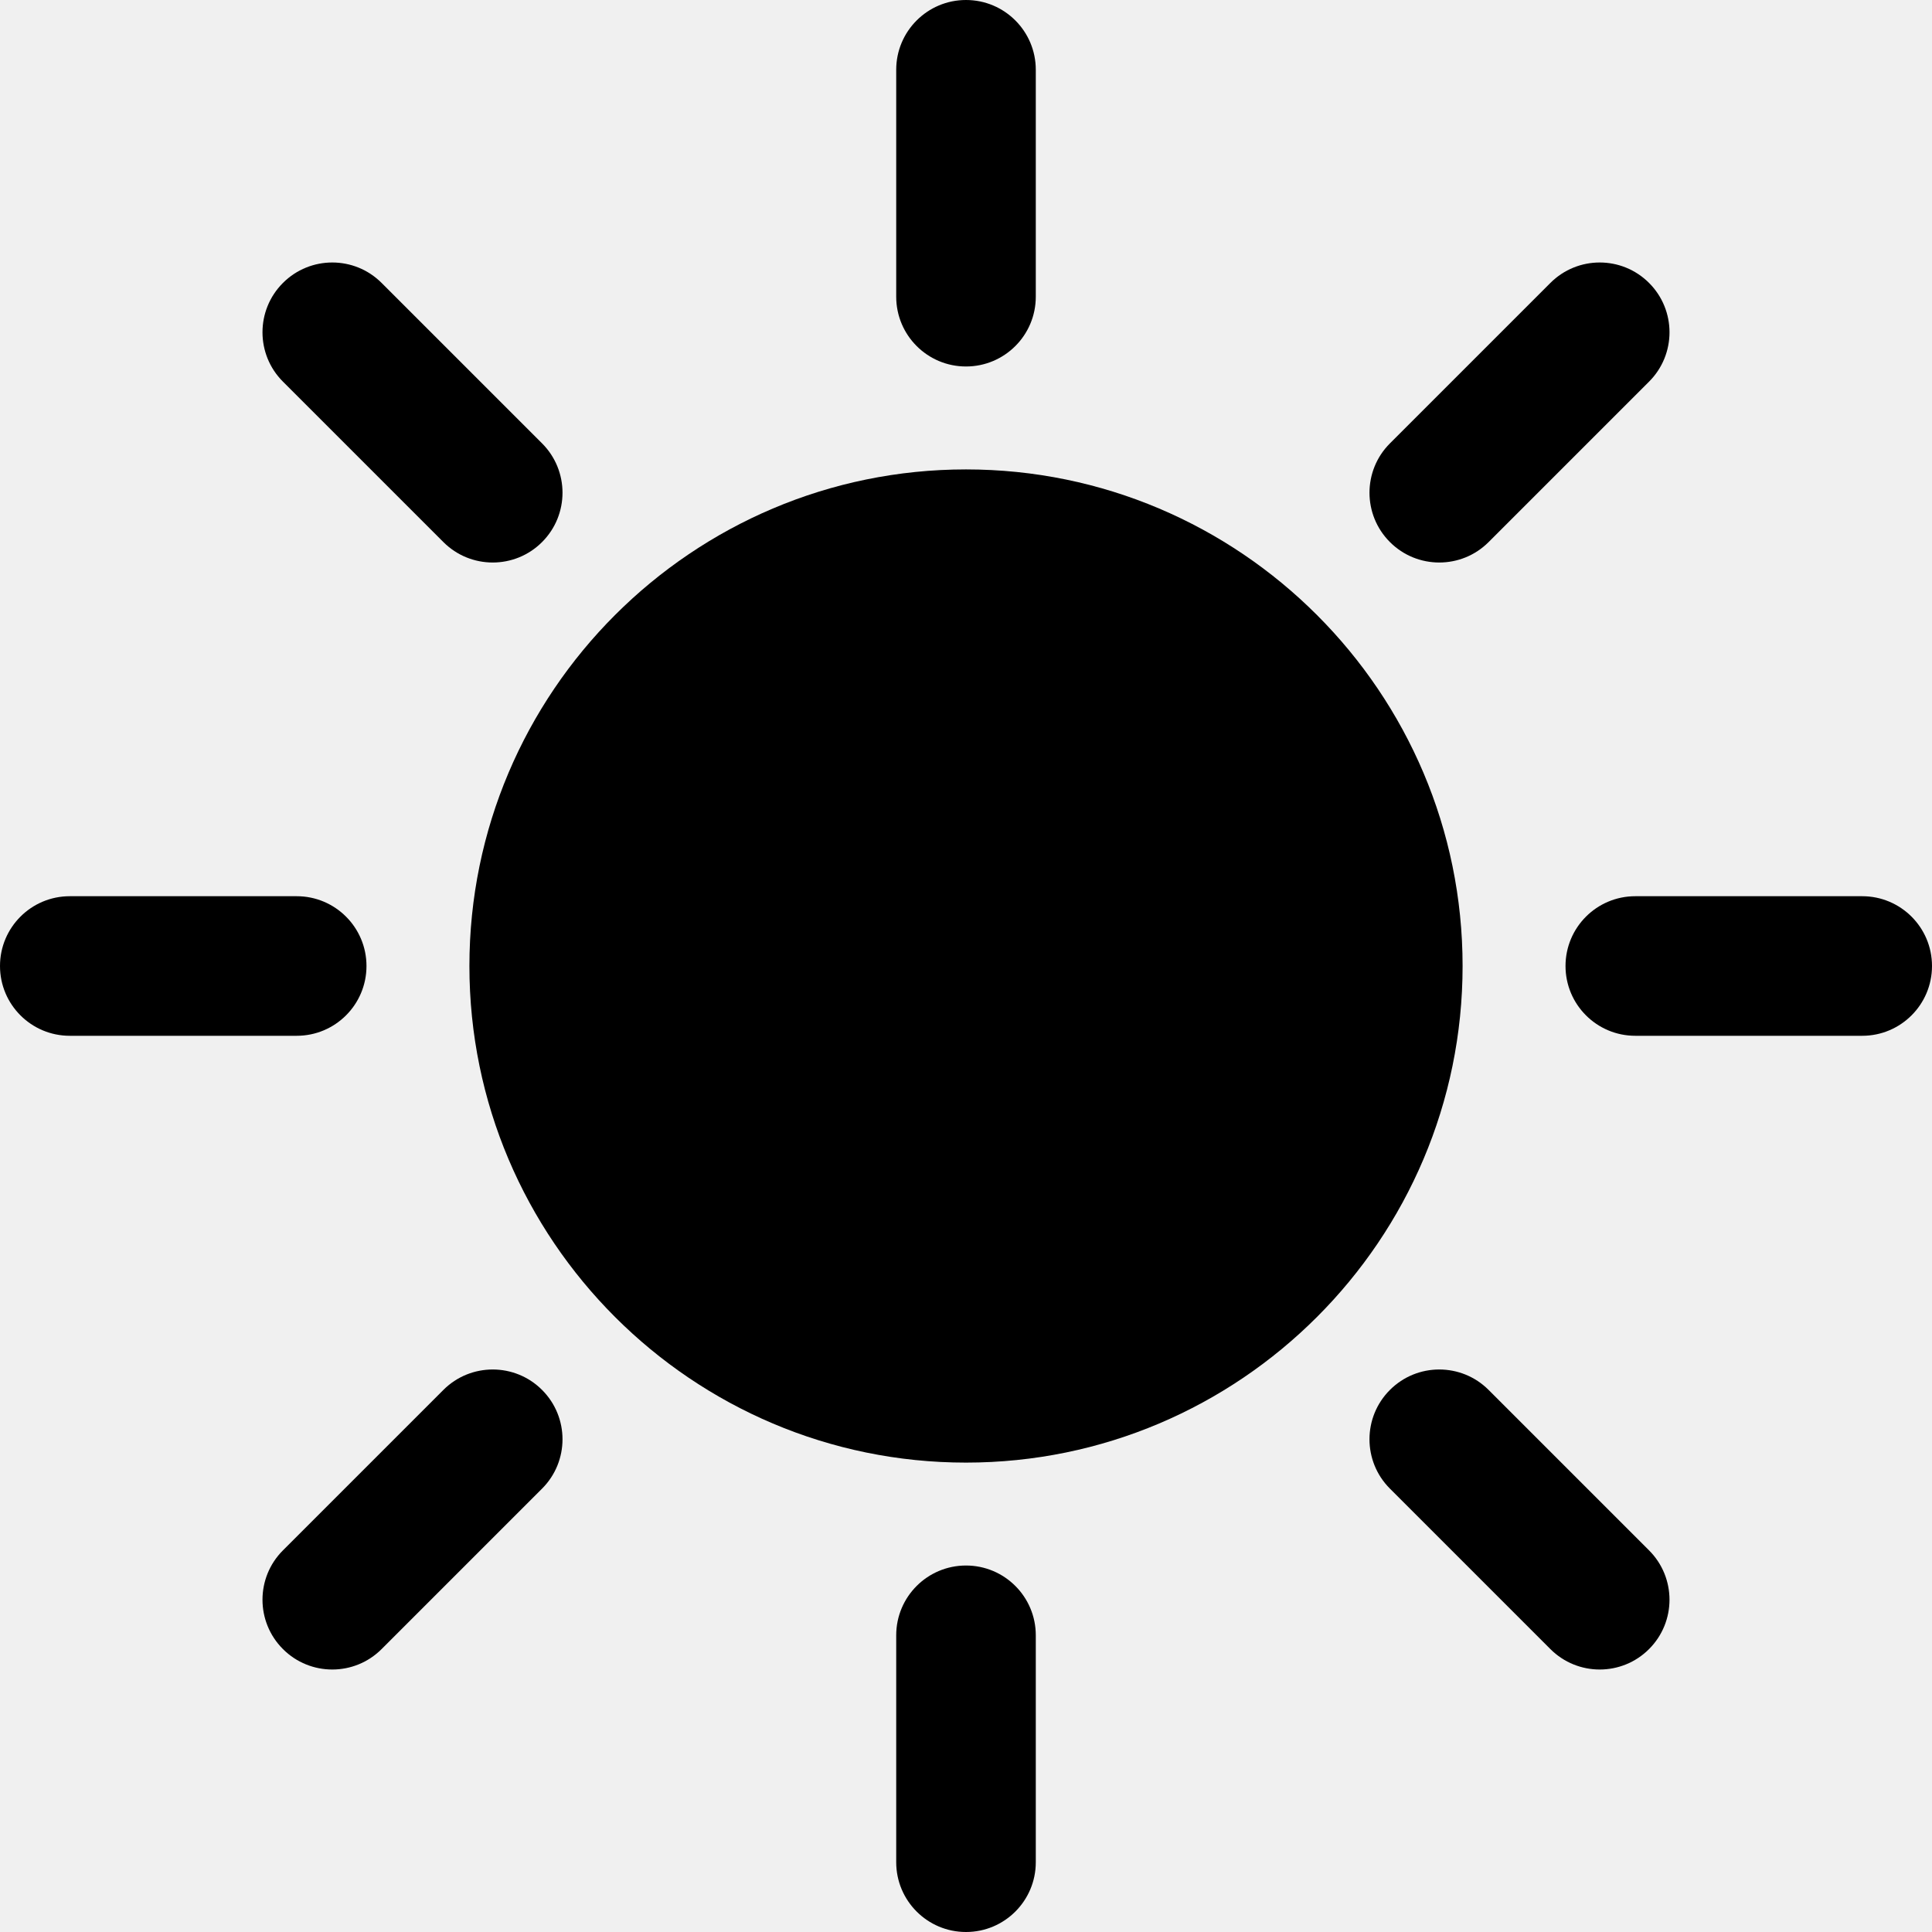
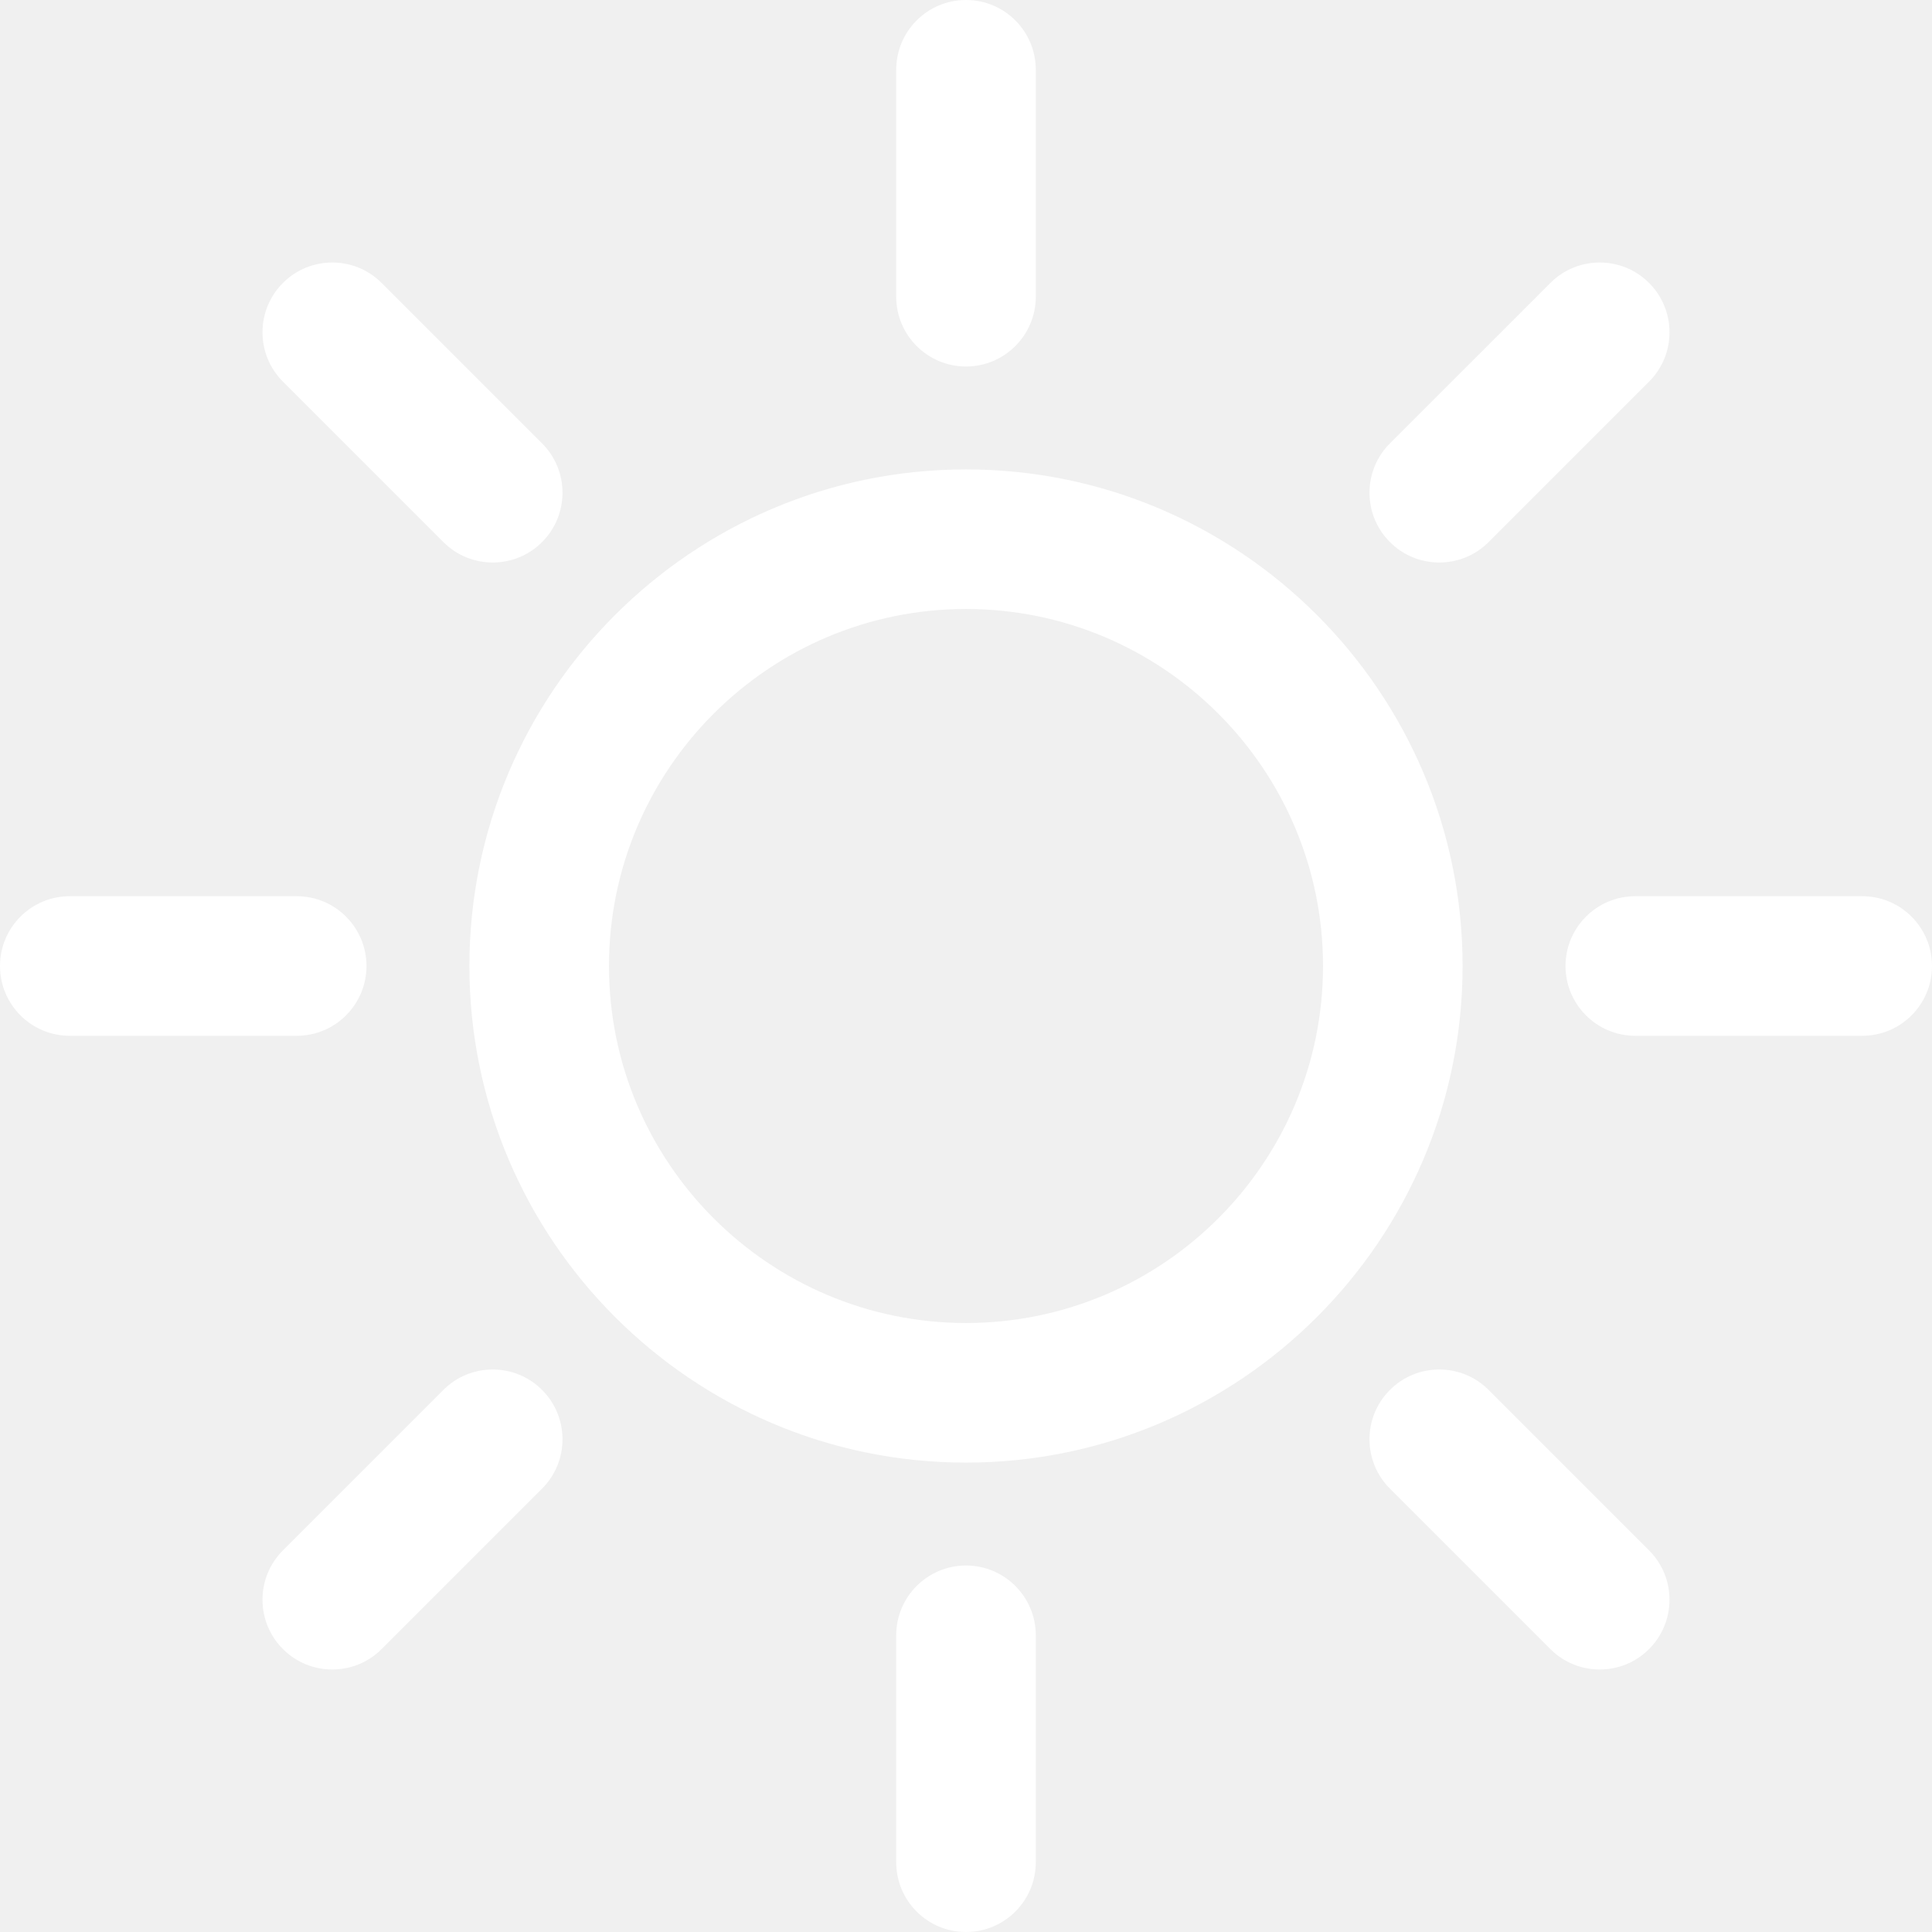
- <svg xmlns="http://www.w3.org/2000/svg" fill="#000000" height="800px" width="800px" version="1.1" id="Capa_1" viewBox="0 0 207.628 207.628" xml:space="preserve">
-   <circle cx="103.814" cy="103.814" r="45.868" />
+ <svg xmlns="http://www.w3.org/2000/svg" fill="#ffffff" height="800px" width="800px" version="1.1" id="Capa_1" viewBox="0 0 207.628 207.628" xml:space="preserve">
+   <circle cx="103.814" cy="103.814" r="45.868" opacity="0" />
  <path d="M103.814,157.183c-29.427,0-53.368-23.941-53.368-53.368s23.941-53.368,53.368-53.368s53.368,23.941,53.368,53.368  S133.241,157.183,103.814,157.183z M103.814,65.446c-21.156,0-38.368,17.212-38.368,38.368s17.212,38.368,38.368,38.368  s38.368-17.212,38.368-38.368S124.97,65.446,103.814,65.446z" />
  <path d="M103.814,39.385c-4.142,0-7.5-3.358-7.5-7.5V7.5c0-4.142,3.358-7.5,7.5-7.5s7.5,3.358,7.5,7.5v24.385  C111.314,36.027,107.956,39.385,103.814,39.385z" />
  <path d="M103.814,207.628c-4.142,0-7.5-3.358-7.5-7.5v-24.385c0-4.142,3.358-7.5,7.5-7.5s7.5,3.358,7.5,7.5v24.385  C111.314,204.271,107.956,207.628,103.814,207.628z" />
  <path d="M200.128,111.314h-24.385c-4.142,0-7.5-3.358-7.5-7.5s3.358-7.5,7.5-7.5h24.385c4.142,0,7.5,3.358,7.5,7.5  S204.271,111.314,200.128,111.314z" />
  <path d="M31.885,111.314H7.5c-4.142,0-7.5-3.358-7.5-7.5s3.358-7.5,7.5-7.5h24.385c4.142,0,7.5,3.358,7.5,7.5  S36.027,111.314,31.885,111.314z" />
  <path d="M154.676,60.452c-1.919,0-3.839-0.732-5.303-2.197c-2.929-2.929-2.929-7.678,0-10.606l17.243-17.242  c2.929-2.929,7.678-2.93,10.606,0c2.929,2.929,2.929,7.678,0,10.606l-17.243,17.242C158.515,59.72,156.595,60.452,154.676,60.452z" />
  <path d="M35.709,179.419c-1.919,0-3.839-0.732-5.303-2.197c-2.929-2.929-2.929-7.678,0-10.606l17.243-17.243  c2.929-2.929,7.678-2.929,10.606,0c2.929,2.929,2.929,7.678,0,10.606l-17.243,17.243C39.548,178.687,37.629,179.419,35.709,179.419z  " />
  <path d="M171.918,179.419c-1.919,0-3.839-0.732-5.303-2.197l-17.243-17.243c-2.929-2.929-2.929-7.678,0-10.606  c2.929-2.929,7.678-2.929,10.606,0l17.243,17.243c2.929,2.929,2.929,7.678,0,10.606  C175.757,178.687,173.838,179.419,171.918,179.419z" />
  <path d="M52.952,60.452c-1.919,0-3.839-0.732-5.303-2.197L30.406,41.013c-2.929-2.929-2.929-7.677,0-10.606  c2.929-2.929,7.678-2.93,10.606,0l17.243,17.242c2.929,2.929,2.929,7.677,0,10.606C56.791,59.72,54.872,60.452,52.952,60.452z" />
</svg>
